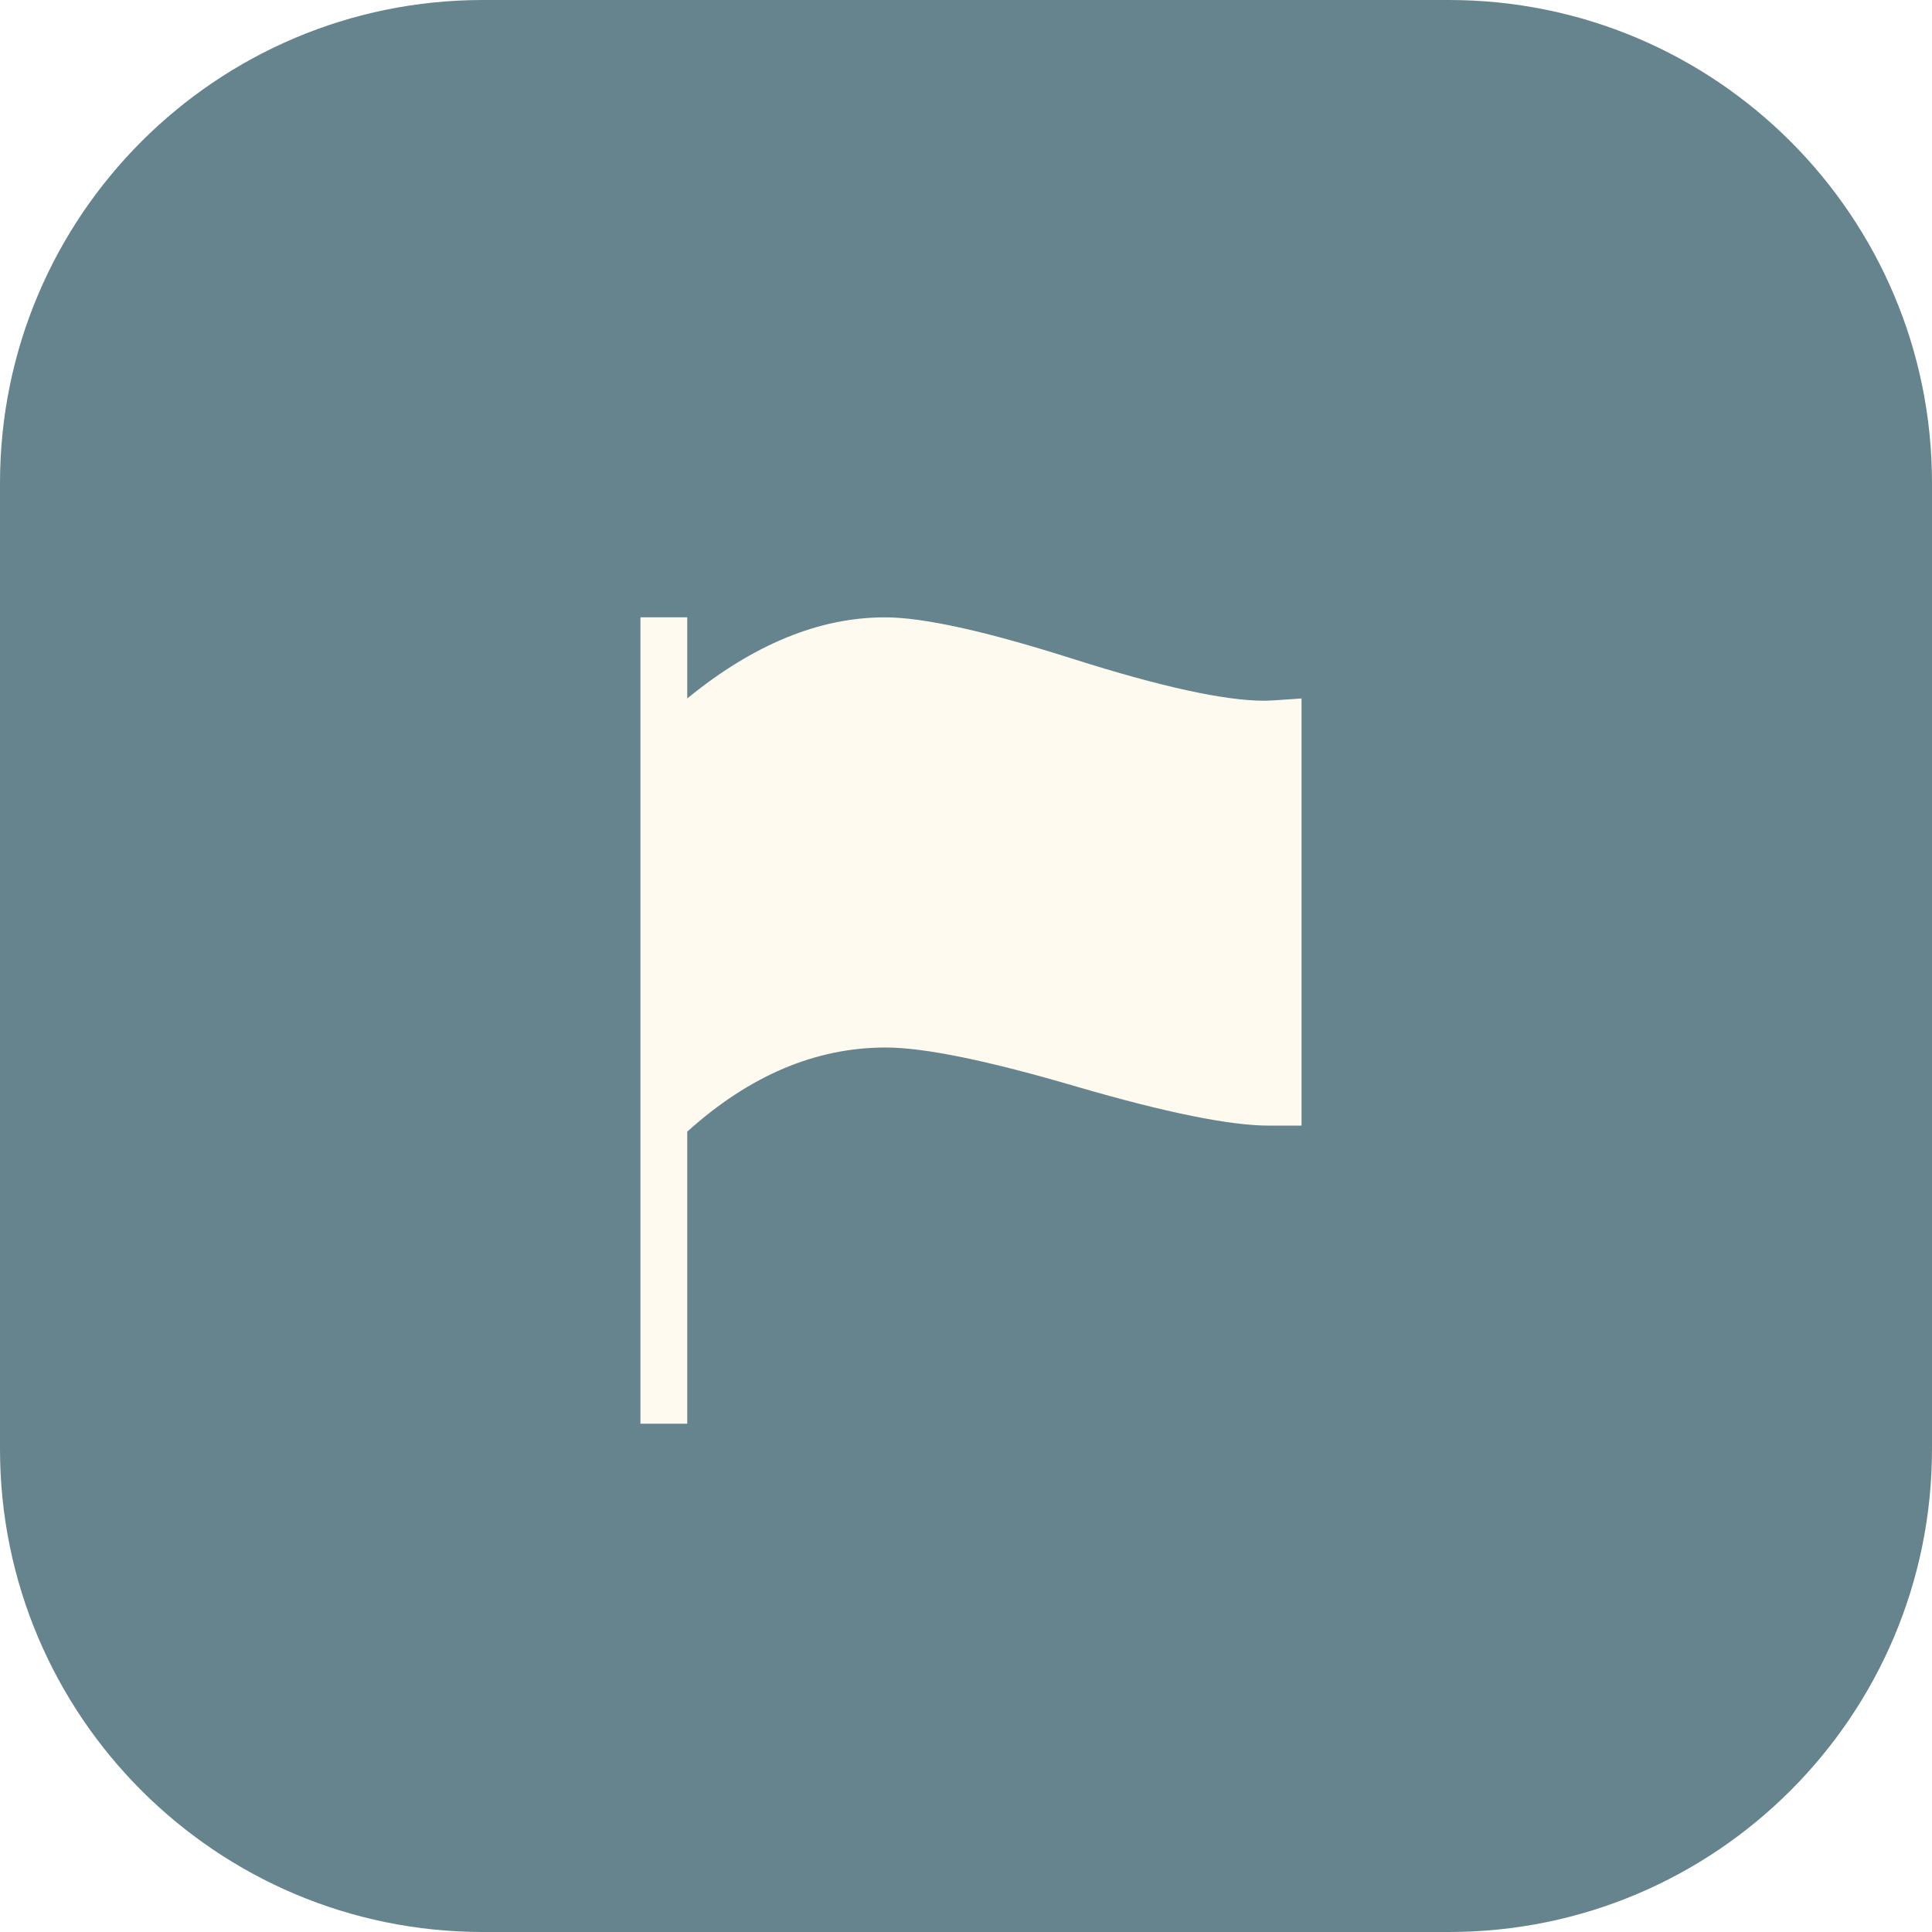
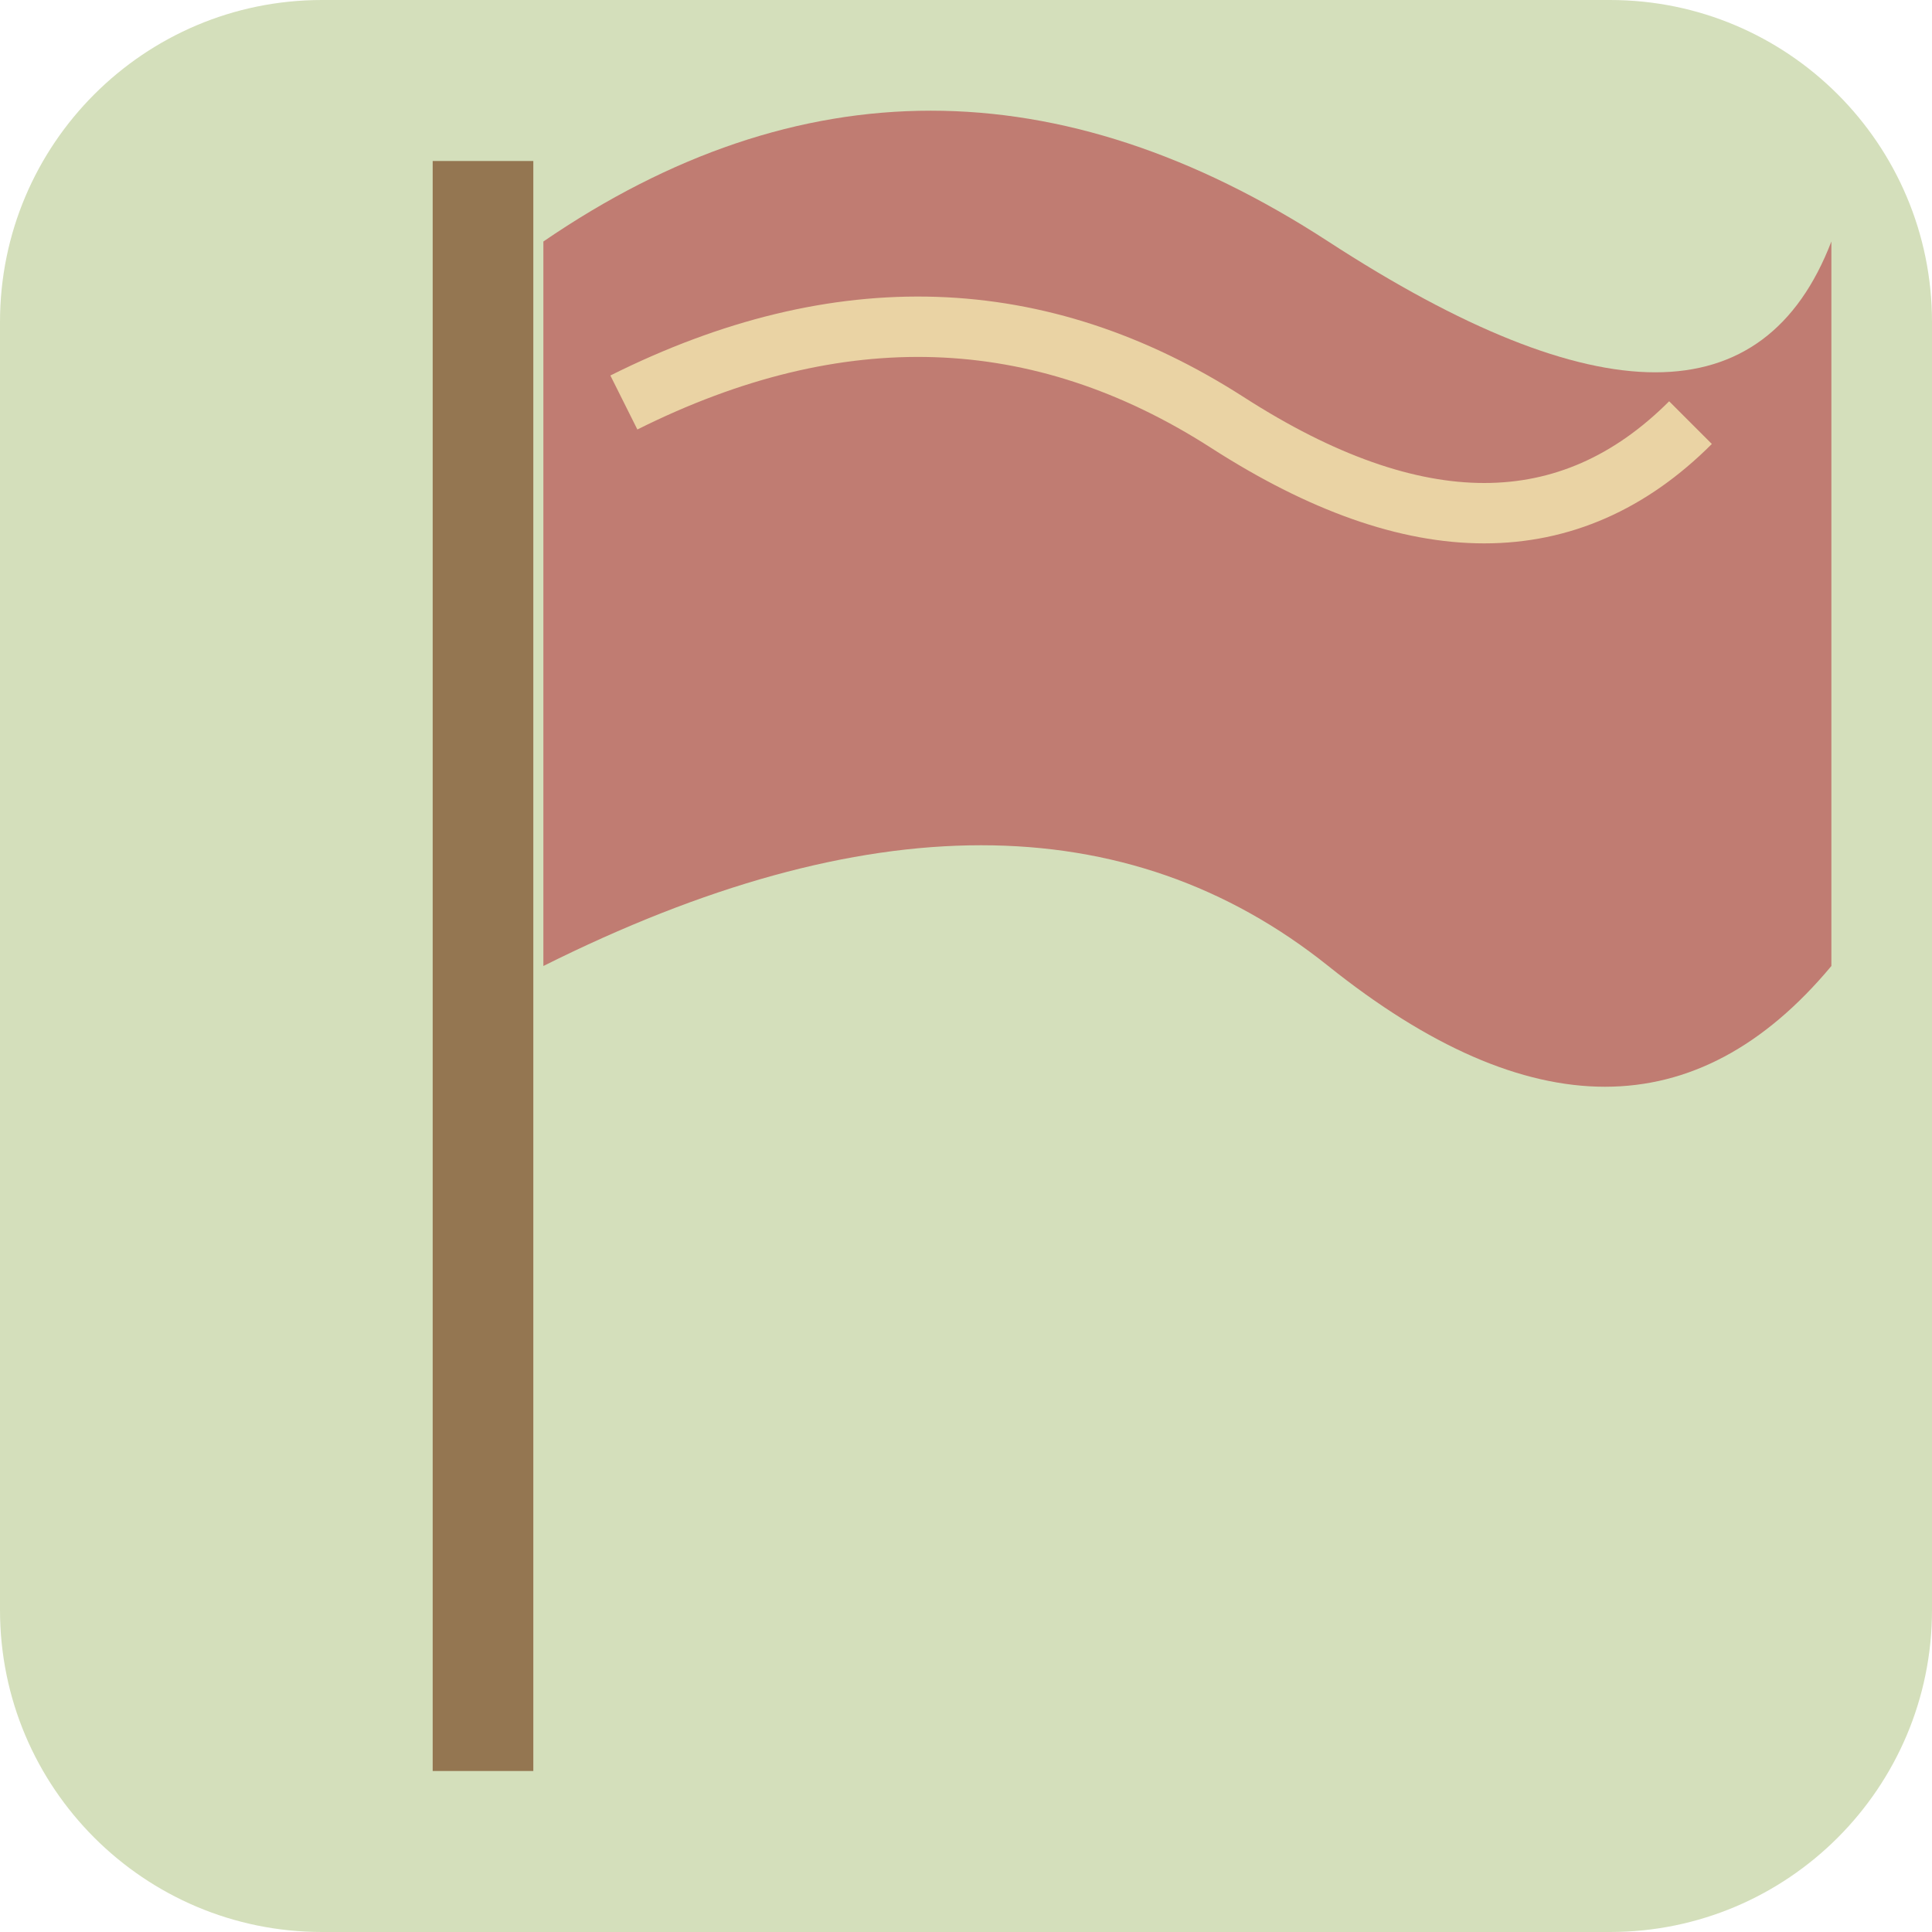
- <svg xmlns="http://www.w3.org/2000/svg" viewBox="0 0 80 80">
-   <rect width="80" height="80" rx="20" fill="#66848e" />
-   <text x="40" y="54" font-size="42" text-anchor="middle" fill="#fffaf0">⚑</text>
+ <svg xmlns="http://www.w3.org/2000/svg" viewBox="0 0 96 96">
+   <rect width="96" height="96" rx="16" fill="#d4dfbb" />
+   <svg class="art-sprite " viewBox="0 0 96 96" aria-hidden="true">
+     <path stroke="#947651" stroke-width="5" d="M24 8v80" />
+     <path fill="#c07c72" d="M27 12q19-13 39 0t25 0v36q-10 12-25 0t-39 0Z" />
+     <path stroke="#ead3a4" stroke-width="3" d="M31 20q16-8 30 1t23 0" fill="none" />
+   </svg>
</svg>
